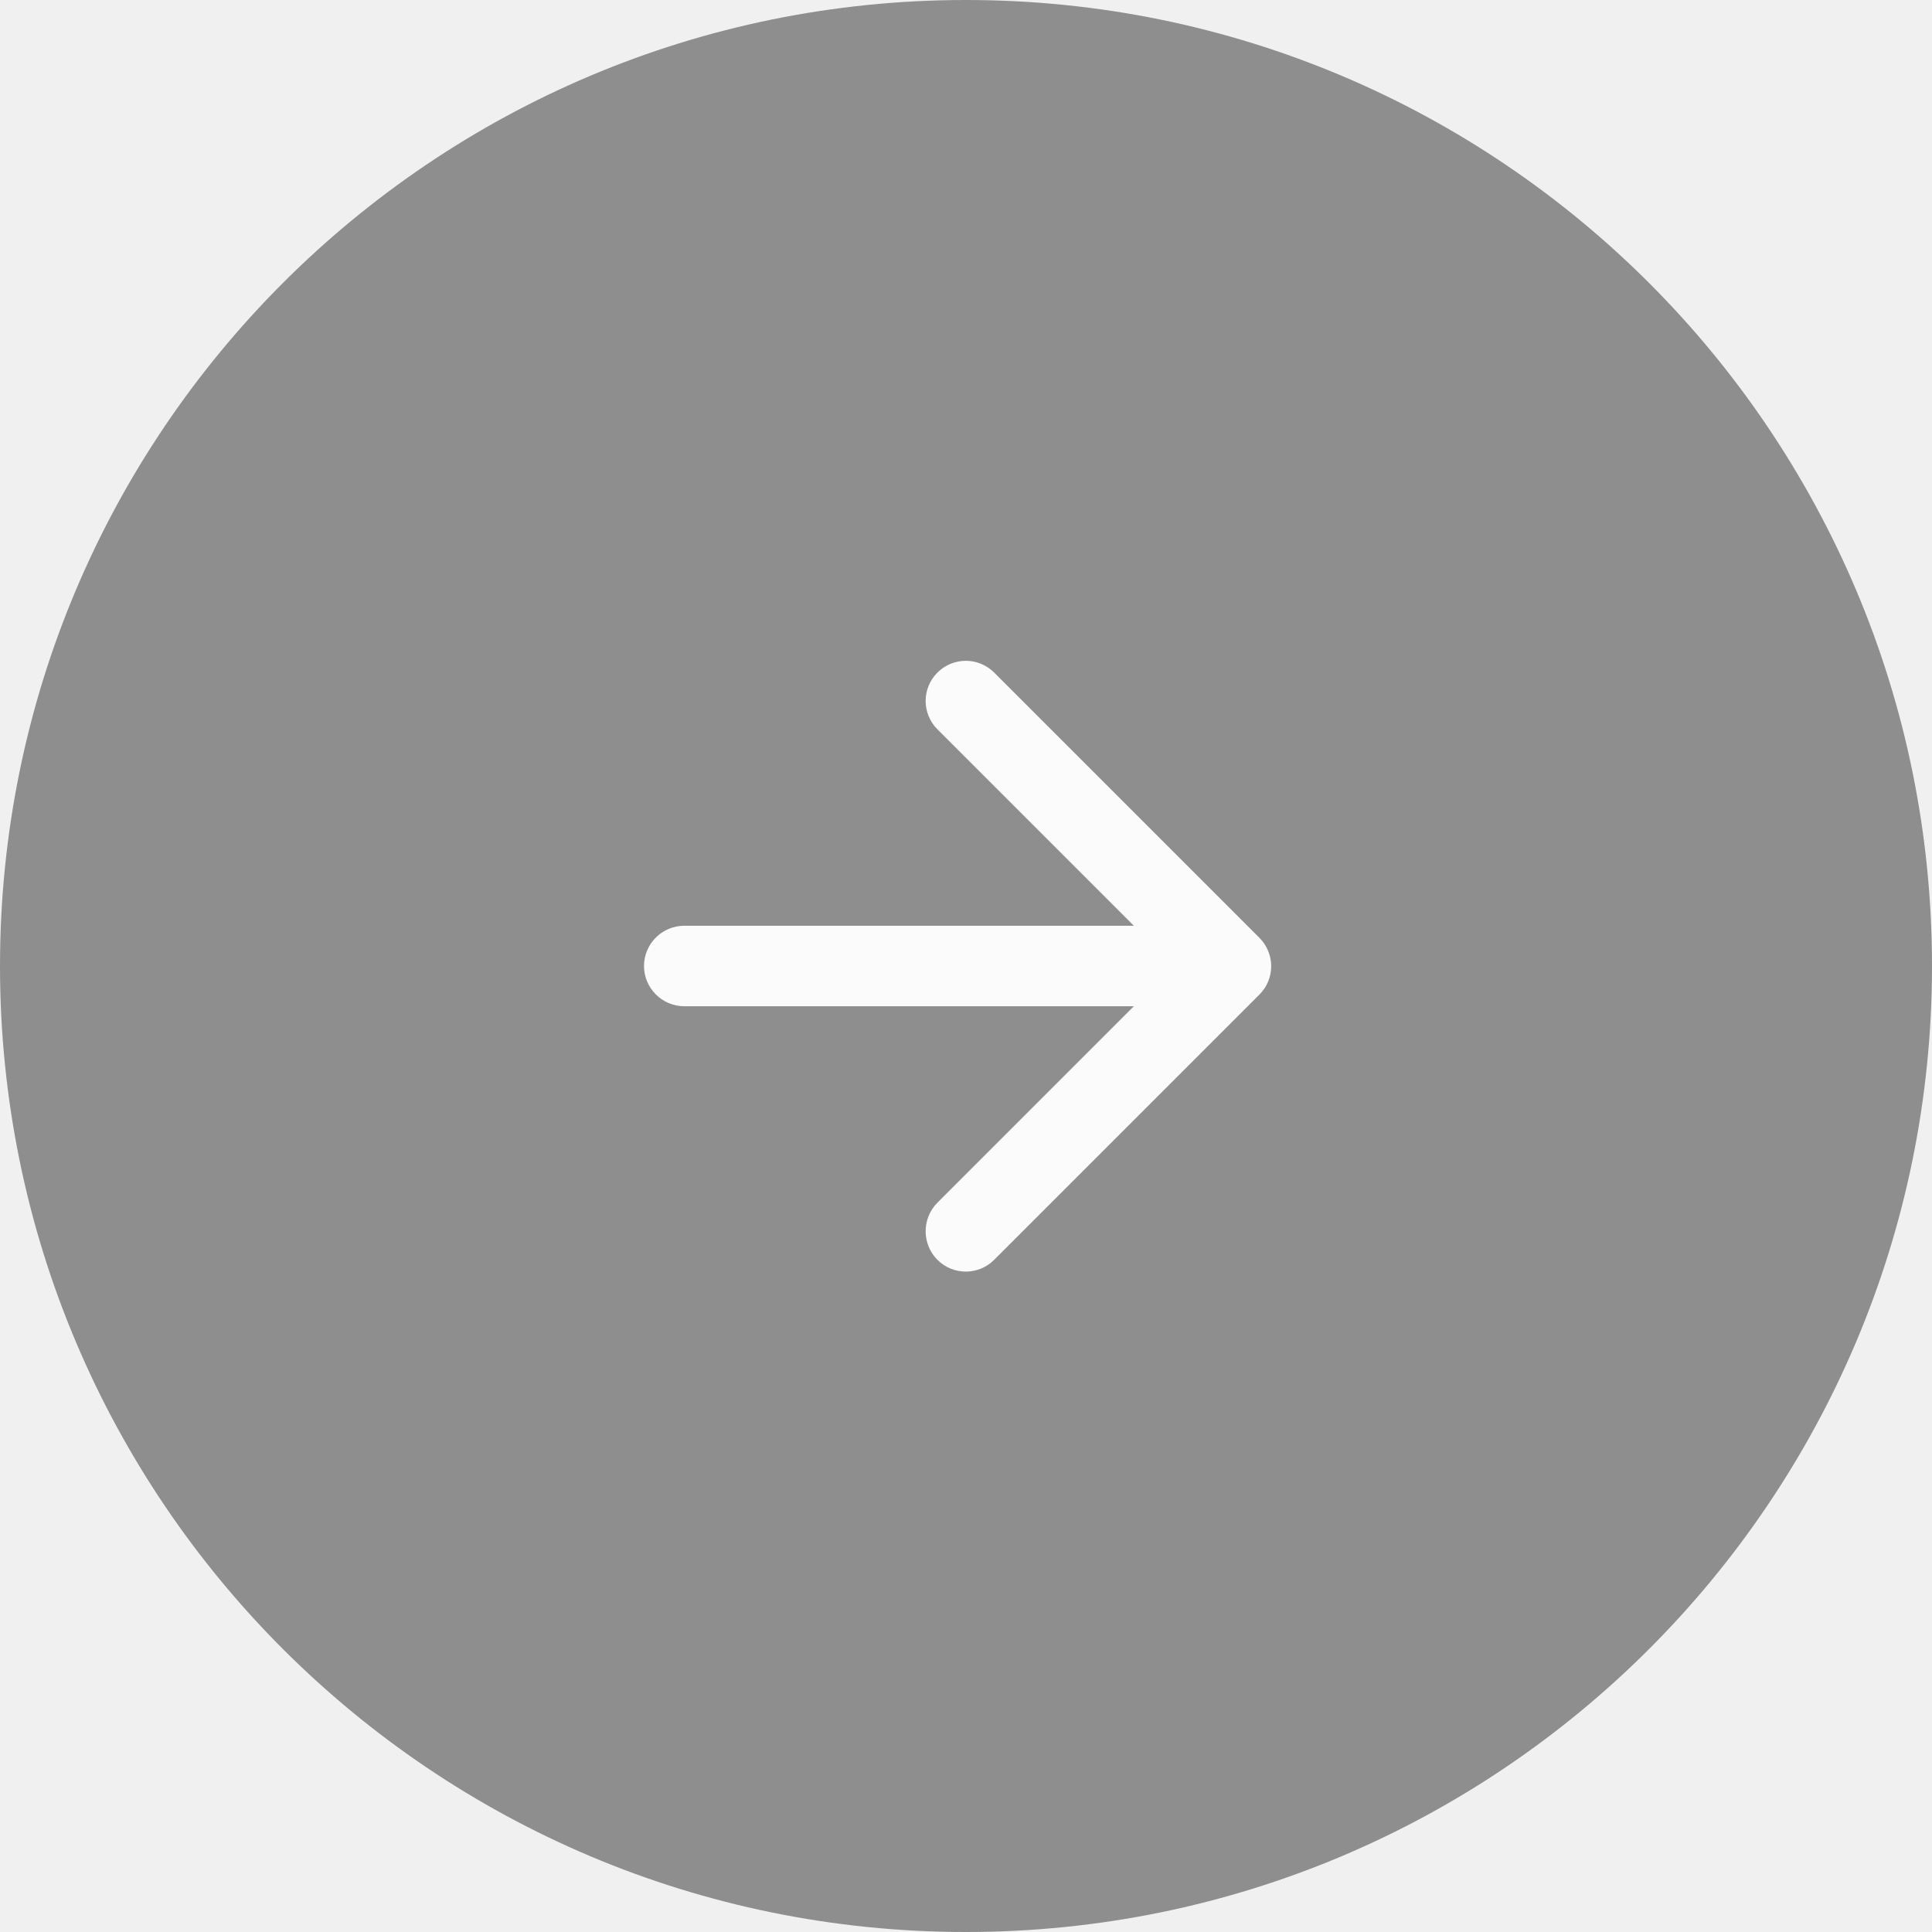
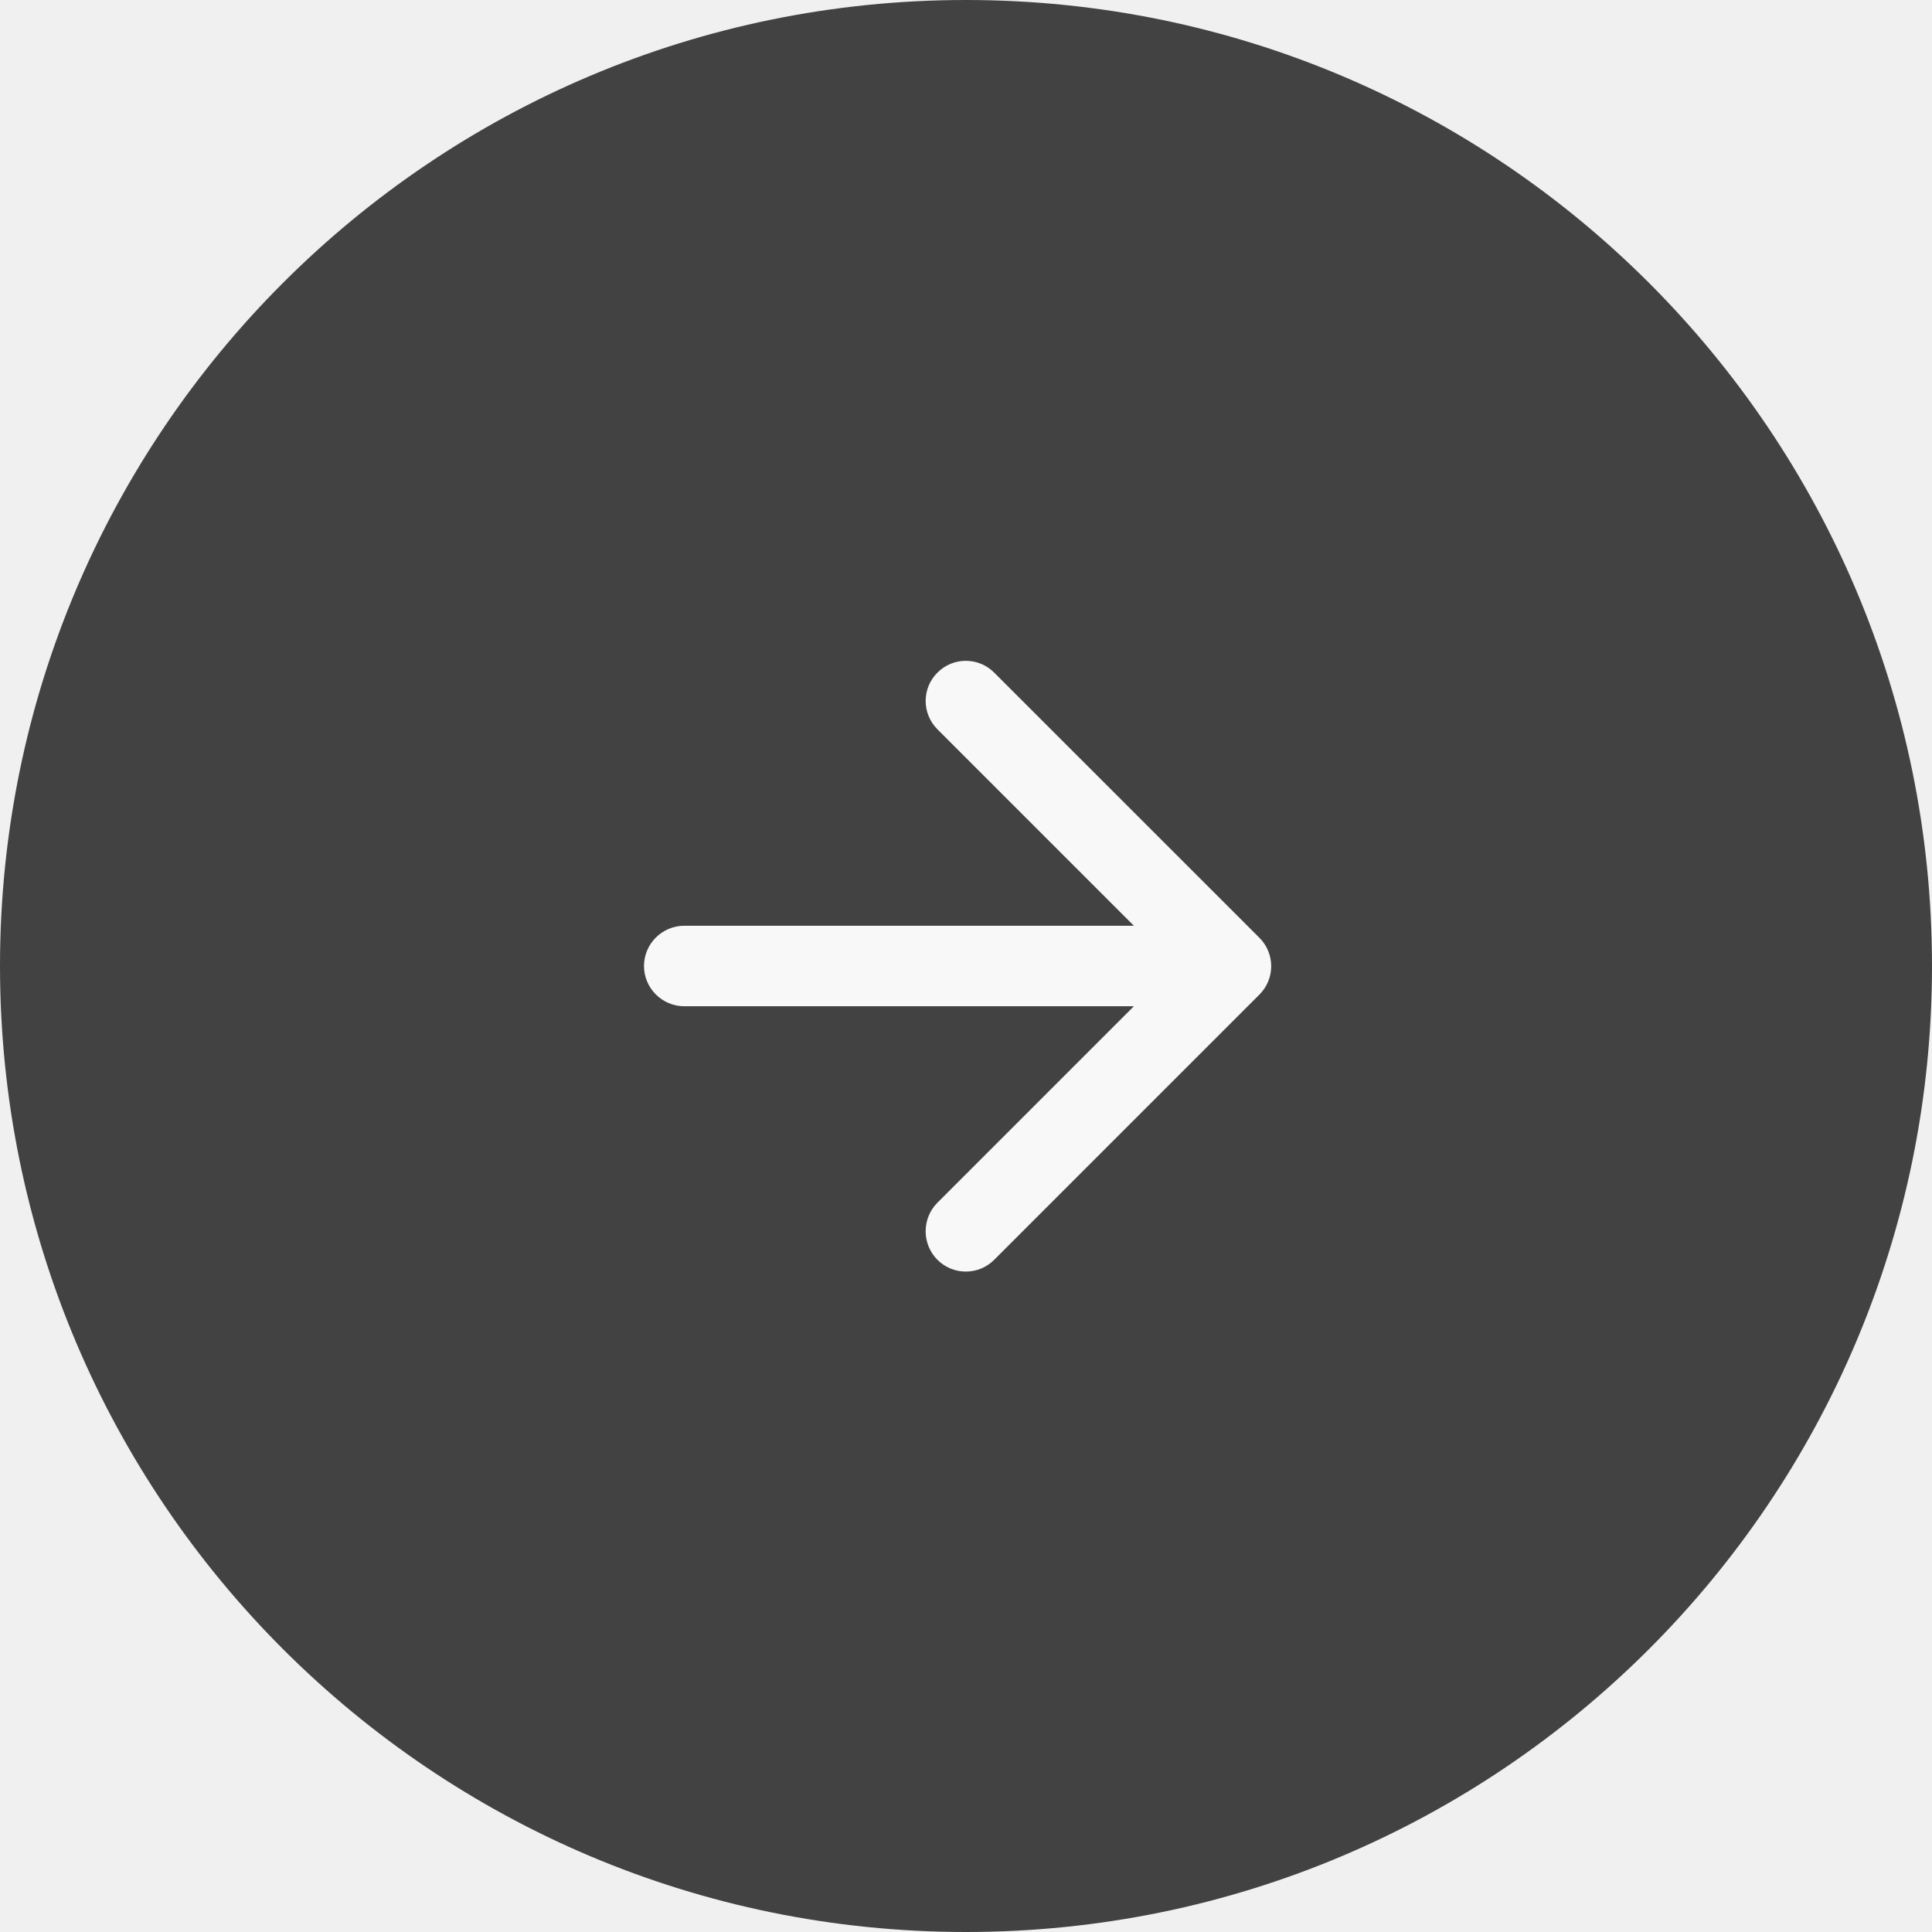
- <svg xmlns="http://www.w3.org/2000/svg" width="48" height="48" viewBox="0 0 48 48" fill="none">
-   <circle opacity="0.75" cx="24" cy="24" r="24" fill="#080808" fill-opacity="0.56" />
-   <path fill-rule="evenodd" clip-rule="evenodd" d="M17 25L28.17 25L23.29 29.88C22.9 30.27 22.9 30.91 23.29 31.3C23.68 31.69 24.31 31.69 24.7 31.3L31.29 24.71C31.68 24.32 31.68 23.69 31.29 23.3L24.7 16.71C24.31 16.32 23.68 16.32 23.29 16.71C22.9 17.1 22.9 17.73 23.29 18.12L28.17 23L17 23C16.45 23 16 23.45 16 24C16 24.55 16.45 25 17 25Z" fill="white" fill-opacity="0.96" />
+ <svg xmlns="http://www.w3.org/2000/svg" width="36" height="36" viewBox="0 0 36 36" fill="none">
+   <circle cx="18" cy="18" r="18" fill="#080808" fill-opacity="0.75" />
+   <path fill-rule="evenodd" clip-rule="evenodd" d="M12.75 18.75L21.128 18.75L17.468 22.41C17.175 22.703 17.175 23.183 17.468 23.475C17.76 23.767 18.233 23.767 18.525 23.475L23.468 18.532C23.76 18.24 23.76 17.767 23.468 17.475L18.525 12.533C18.233 12.24 17.76 12.24 17.468 12.533C17.175 12.825 17.175 13.297 17.468 13.59L21.128 17.25L12.75 17.25C12.338 17.25 12 17.587 12 18C12 18.413 12.338 18.75 12.75 18.75Z" fill="white" fill-opacity="0.96" />
</svg>
